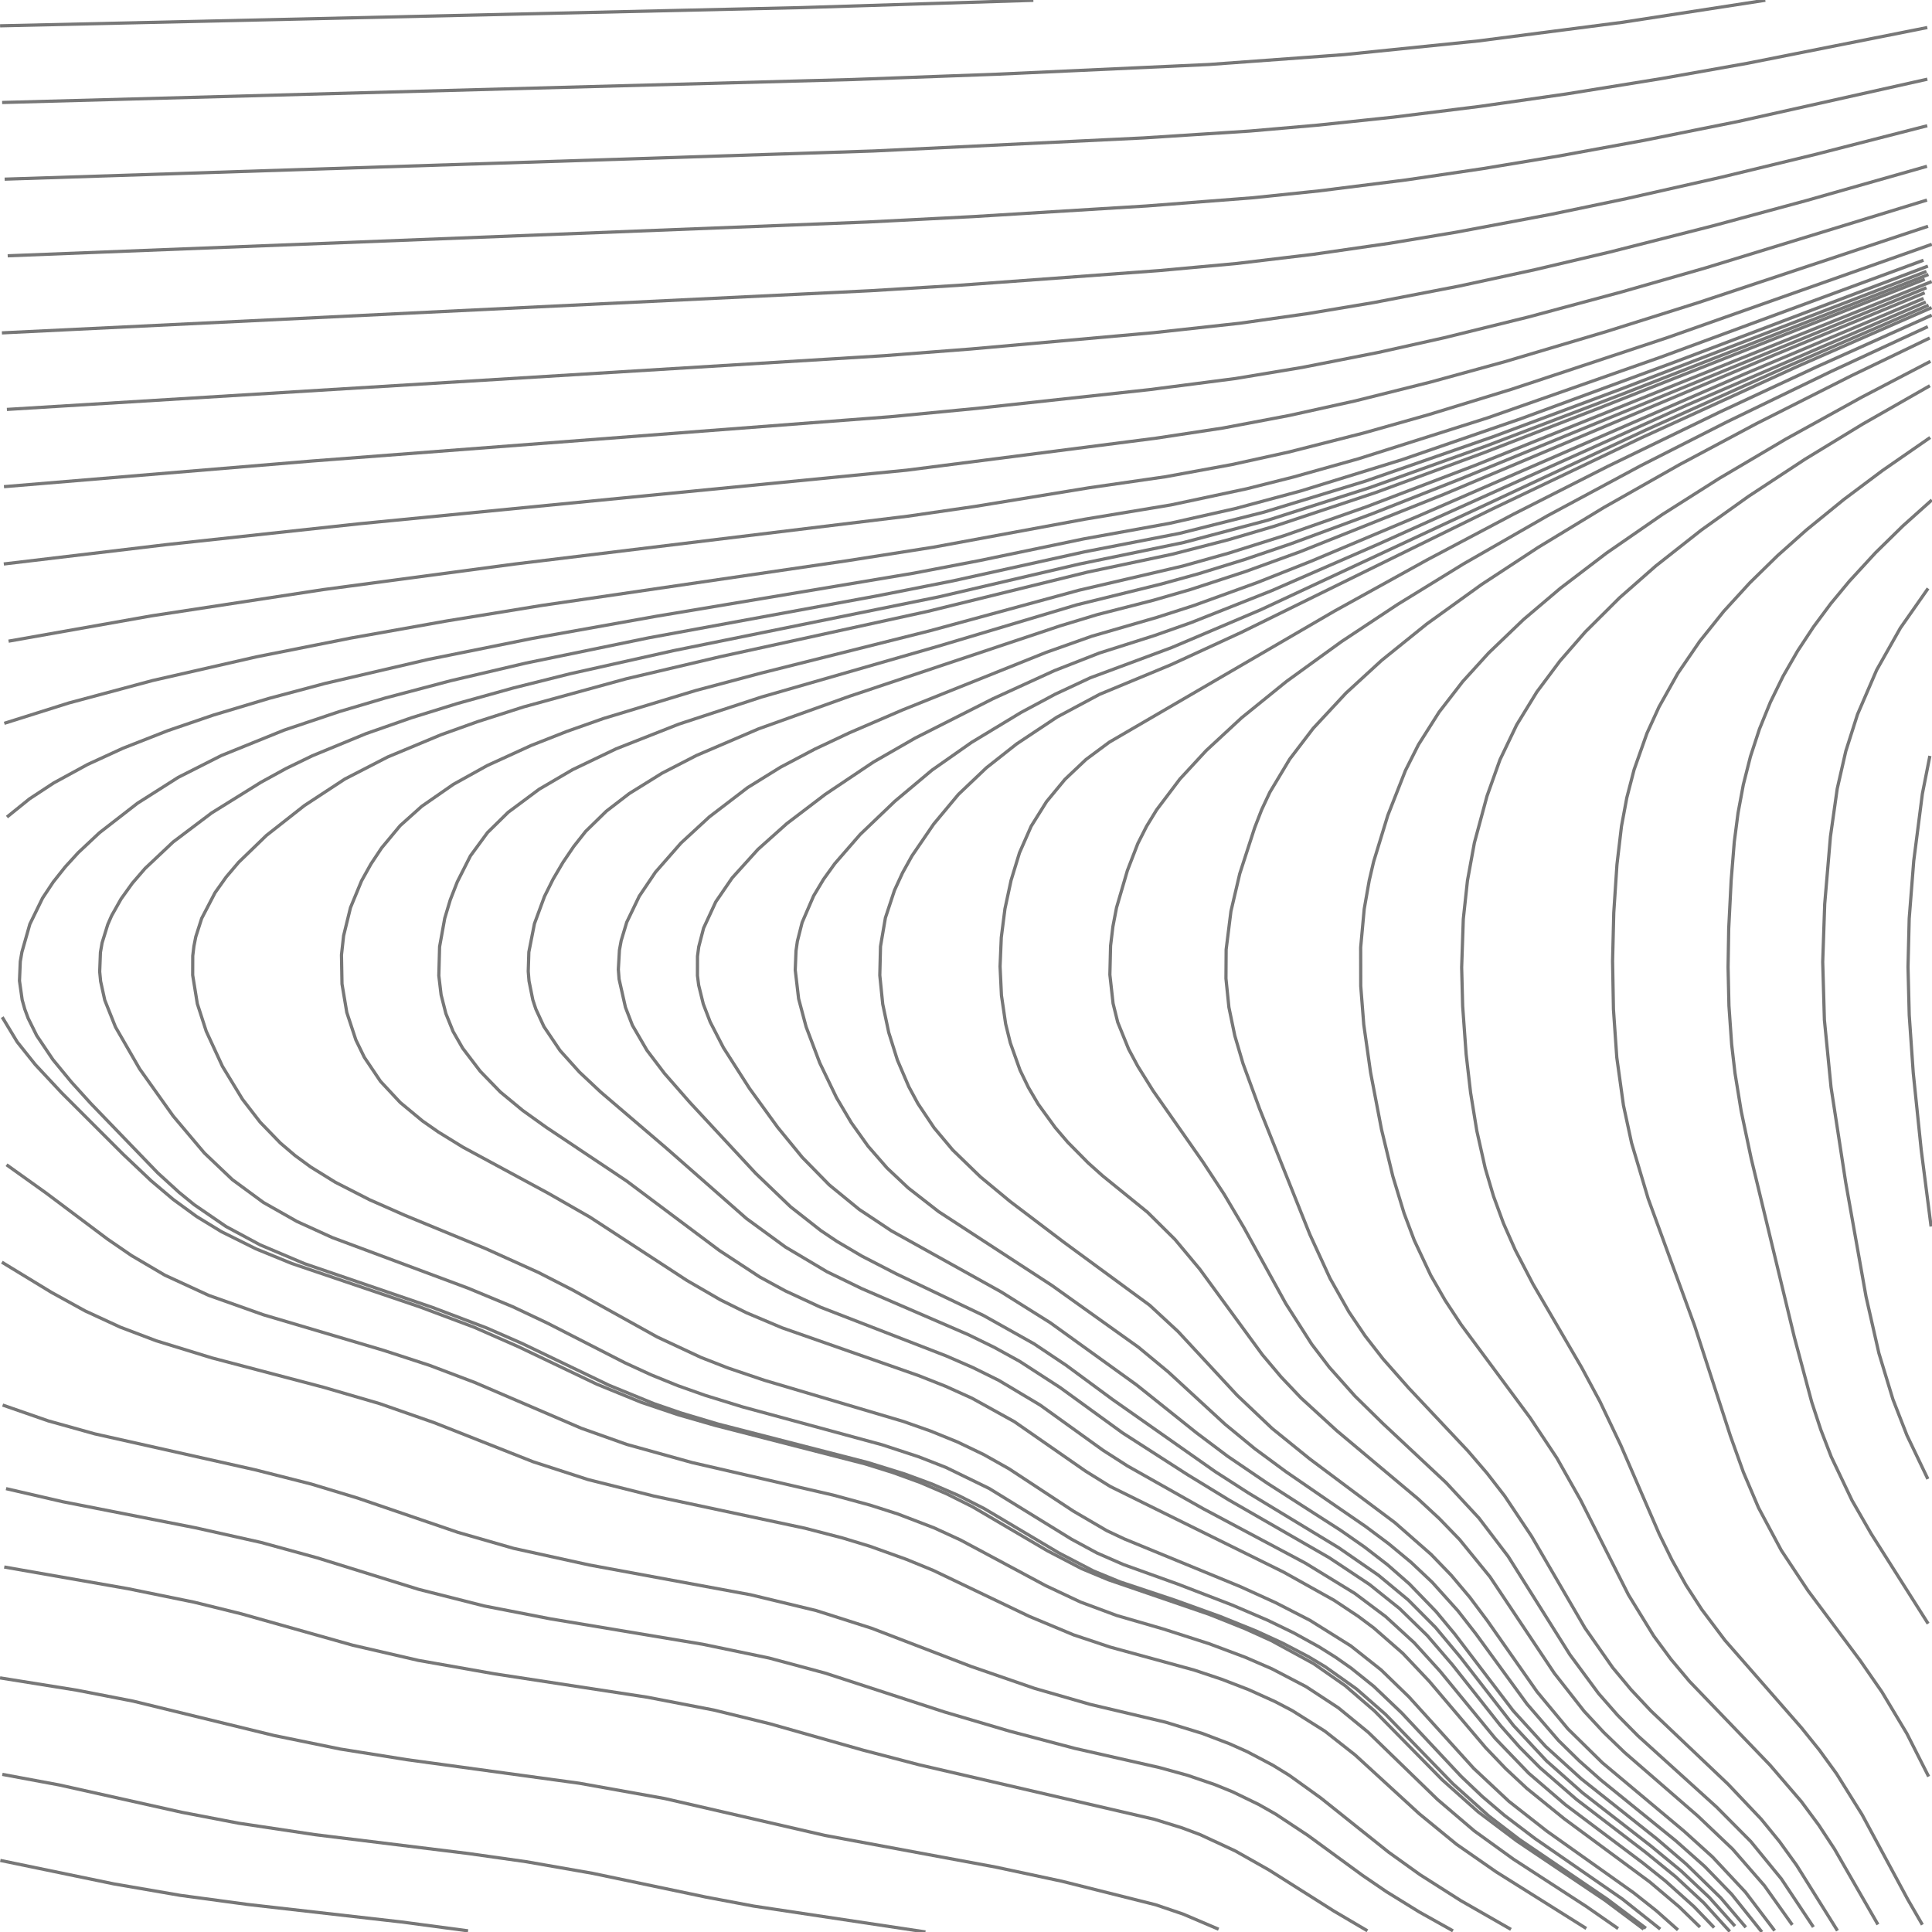
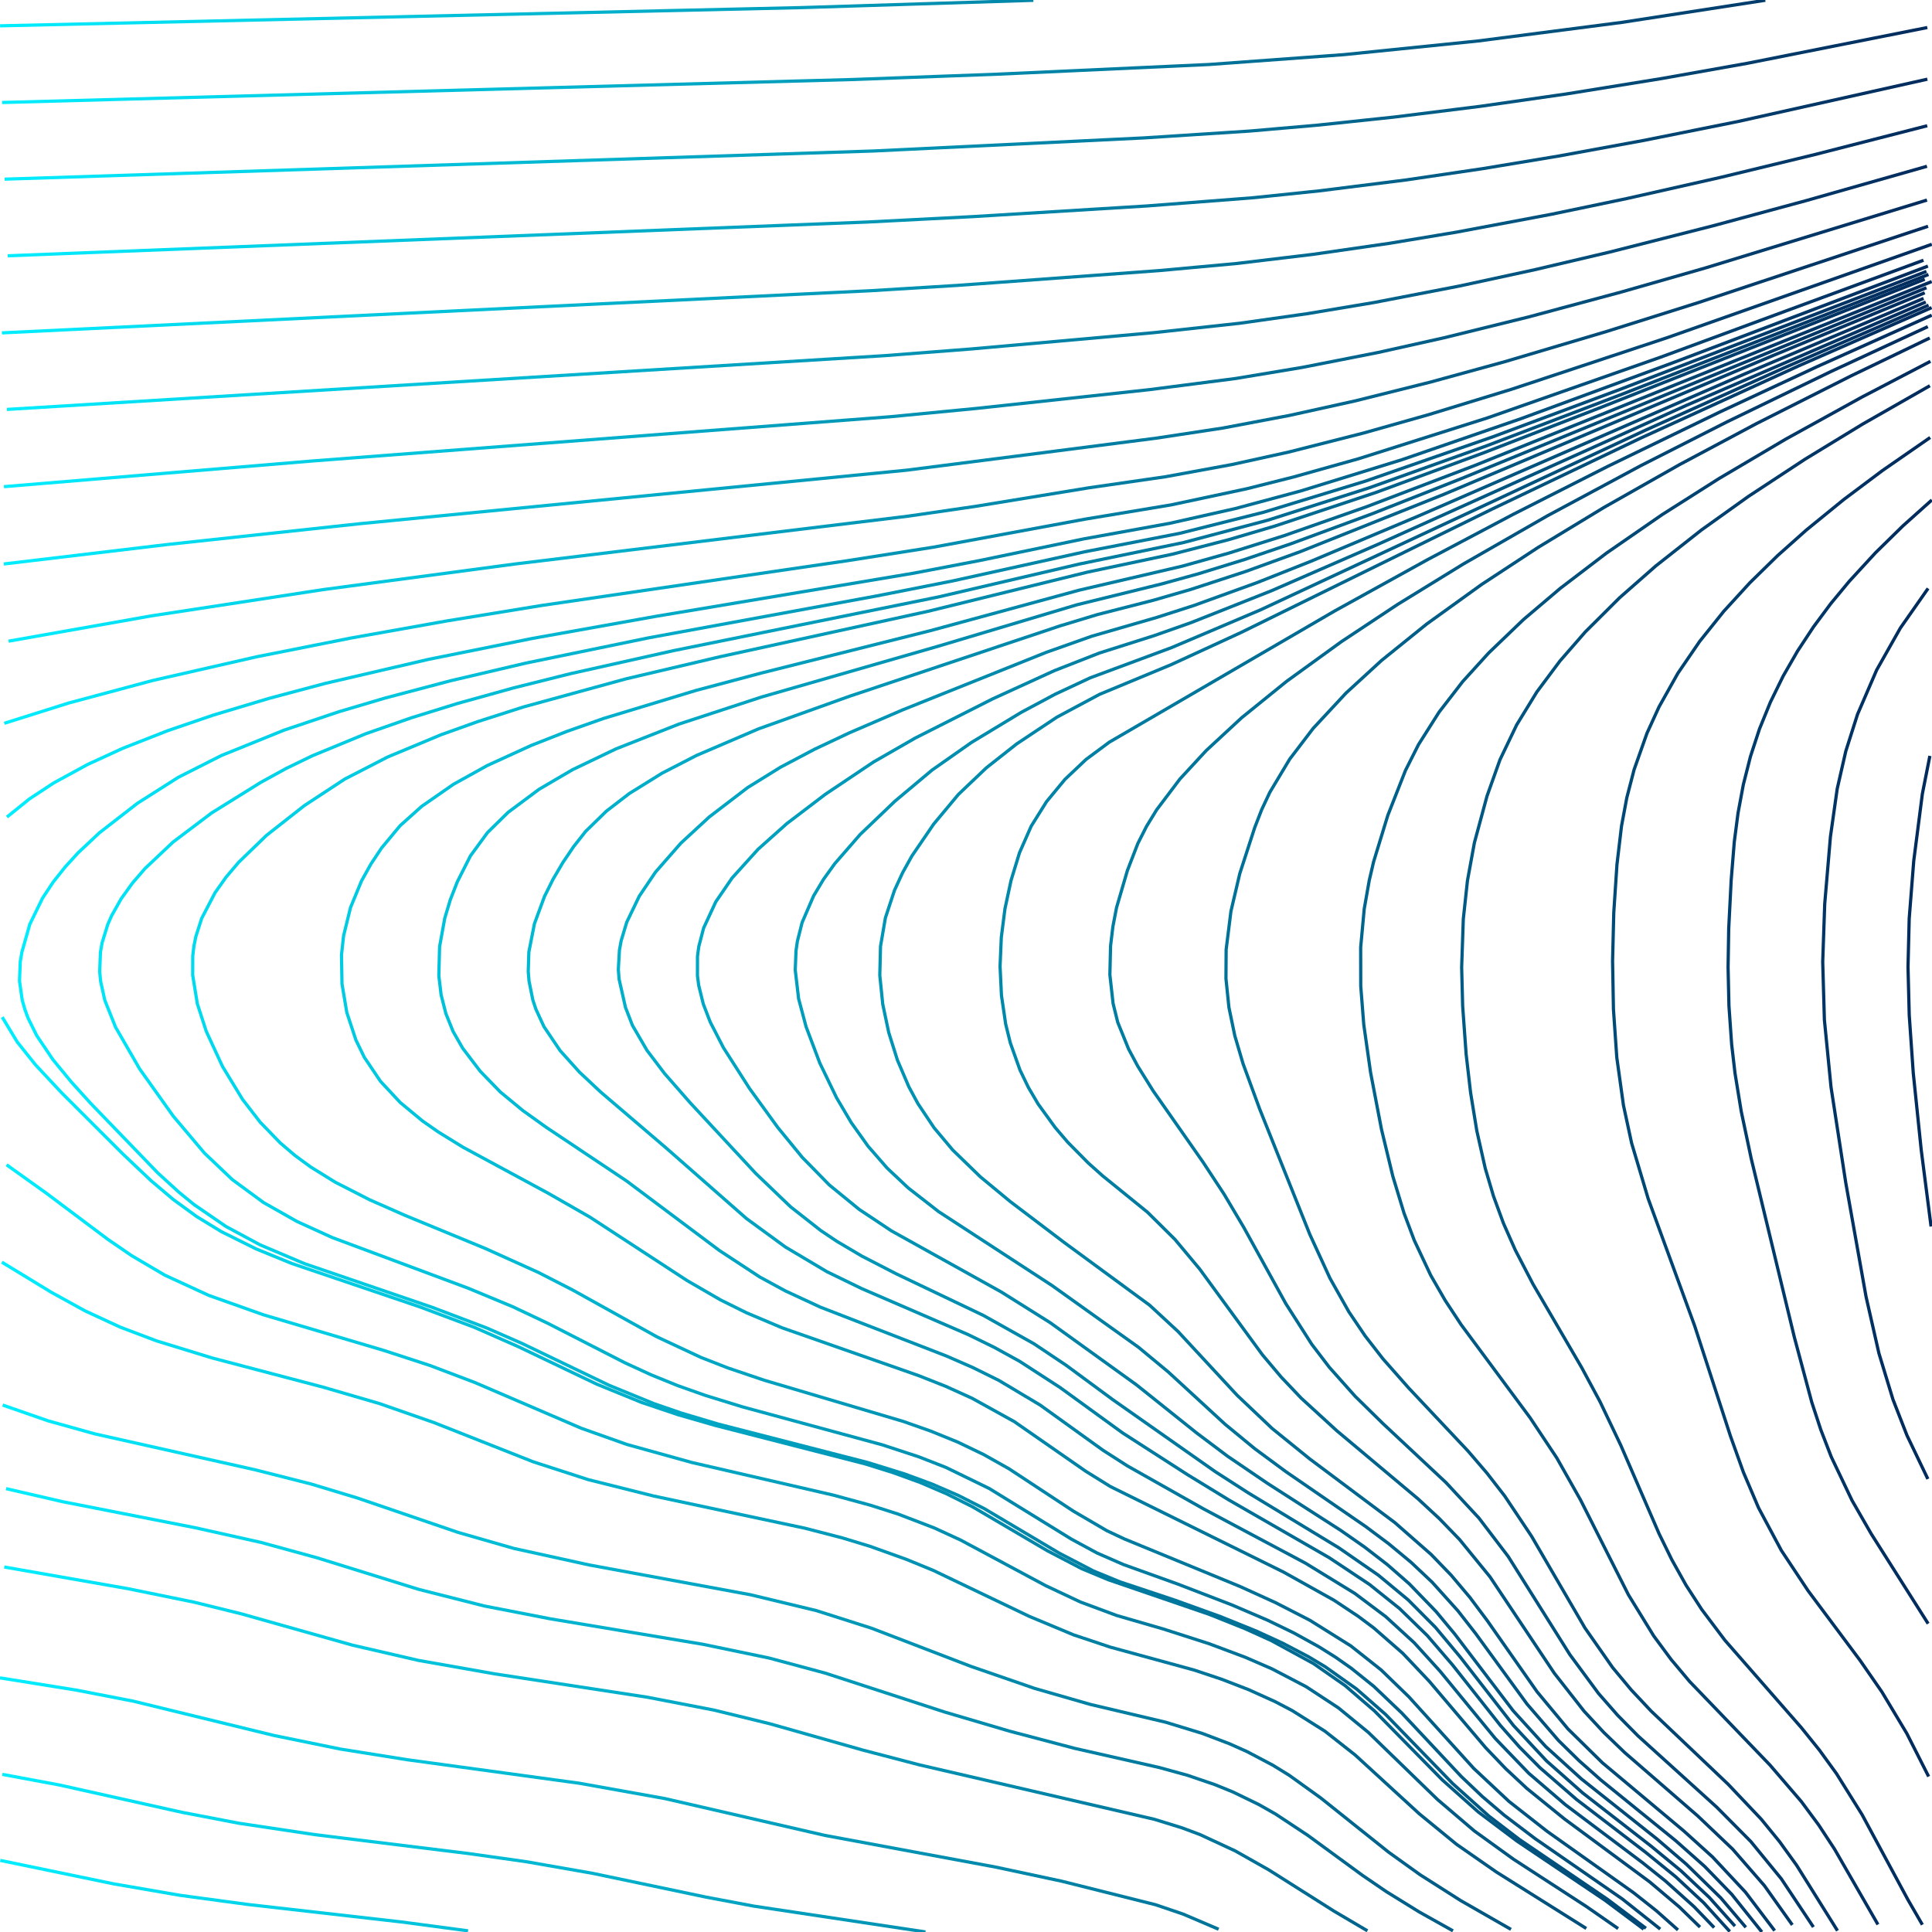
- <svg xmlns="http://www.w3.org/2000/svg" id="SvgjsSvg1001" width="600" height="600" version="1.1" class="svg-paper" viewBox="0 0 600 600">
-   <style>*{fill:none;stroke:#777}</style>
-   <g id="SvgjsG12088">
-     <polyline id="SvgjsPolyline12089" points="378.45,599.14 367.41,594.43 358.89,591.54 329.79,584.24 309.26,579.85 256.17,570 206.47,558.56 179.9,553.8 126.4,546.49 105.66,543.18 85.09,538.97 41.37,528.31 23.7,524.88 0,521.08" />
-     <polyline id="SvgjsPolyline12090" points="424.66,599.63 414.32,593.54 394.04,580.71 383.6,574.81 372.71,569.76 367.1,567.66 358.5,565 285.44,548.07 268.02,543.52 239.16,535.35 221.67,531.07 201.06,527.09 153.61,519.83 129.98,515.66 109.52,510.93 74.87,501.17 60.31,497.58 39.73,493.38 1.32,486.65" />
-     <polyline id="SvgjsPolyline12091" points="287.41,599.98 234.02,591.95 219.28,589.17 184.04,581.78 163.36,578.16 145.54,575.64 97.9,569.78 74.16,566.22 56.49,562.83 18.42,554.34 0.73,551.05" />
-     <polyline id="SvgjsPolyline12092" points="469.25,599.19 453.63,590.24 440.98,582.19 431.23,575.2 410.14,558.35 400.39,551.34 395.29,548.2 387.33,544 381.85,541.55 373.44,538.35 361.97,534.84 338.61,529.32 321.32,524.35 301.47,517.49 270.67,505.66 253.52,500.19 233.11,495.27 182.96,486.01 159.52,480.86 142.22,475.89 111,465.22 96.64,460.88 79.19,456.45 29.43,445.3 14.99,441.27 0.82,436.35" />
-     <polyline id="SvgjsPolyline12093" points="145.36,599.64 124.55,596.87 76.86,591.44 56.05,588.63 35.35,585.06 0.1,577.77" />
-     <polyline id="SvgjsPolyline12094" points="510.45,599.12 498.44,590.14 471.06,571.73 459.07,562.71 447.88,552.73 426.85,531.34 417.77,523.51 407.93,516.65 394.76,509.47 386.56,505.76 375.42,501.31 344.21,490.61 335.9,487.15 325.26,481.6 301.99,467.93 293.94,463.9 285.67,460.36 277.21,457.29 268.62,454.61 222.13,442.68 210.6,439.36 199.22,435.53 185.34,429.87 160.98,418.23 147.25,412.19 130.39,405.87 90.62,392.39 79.51,387.85 68.77,382.51 61.09,377.82 53.82,372.52 46.95,366.71 38.24,358.46 19.14,339.38 10.95,330.61 5.34,323.58 0.69,315.88" />
-     <polyline id="SvgjsPolyline12095" points="492.63,598.9 464.68,581.35 452.37,572.79 440.77,563.29 420.87,545.04 411.44,537.62 401.29,531.23 395.98,528.45 387.78,524.74 379.38,521.5 370.85,518.65 344.81,511.53 333.43,507.73 319.59,501.95 289.83,487.7 281.5,484.28 270.21,480.23 261.6,477.61 249.98,474.6 203.04,464.61 182.67,459.51 165.55,453.96 134.86,441.83 117.87,435.9 100.59,430.86 65.78,421.7 48.57,416.41 37.35,412.16 26.46,407.13 15.95,401.34 0.58,391.98" />
-     <polyline id="SvgjsPolyline12096" points="451.23,599.64 440.76,593.78 430.55,587.47 423.12,582.4 406.17,570 396.16,563.38 390.95,560.42 382.85,556.49 377.29,554.23 368.77,551.33 360.1,548.94 333.77,542.97 313.47,537.61 293.32,531.67 256.24,519.59 238.86,514.92 218.3,510.65 170.96,502.75 150.35,498.74 129.99,493.58 98.48,483.79 81.12,479.03 60.63,474.45 19.42,466.36 1.88,462.31" />
-     <polyline id="SvgjsPolyline12097" points="542.18,598.55 534.41,589.41 523.69,578.93 514.58,571.11 491.1,552.45 480,542.37 469.91,531.27 451.74,507.41 445.99,500.49 437.65,491.86 430.88,485.93 423.76,480.43 416.38,475.28 393.66,460.69 381.26,452.26 371.67,445.05 352.92,430.06 326.15,410.77 310.91,401.21 276.83,382.25 266.84,375.6 257.56,368.01 249.16,359.44 241.56,350.16 232.76,338.02 224.68,325.39 220.56,317.39 218.41,311.79 216.98,305.97 216.6,302.99 216.61,297 217,294.03 218.51,288.23 222.29,280.07 227.37,272.65 235.41,263.76 244.36,255.77 256.29,246.69 271.24,236.67 284.25,229.2 308.34,217.01 327.44,208.28 341.4,202.81 358.55,197.36 369.87,193.37 394.97,183.42 427.97,169.03 523.7,125.9 598.06,93.79" />
-     <polyline id="SvgjsPolyline12098" points="527.95,598.48 521.51,592.21 512.35,584.46 485.8,564.85 474.16,555.4 467.59,549.26 461.37,542.75 443.9,522.17 435.65,513.45 426.62,505.56 421.82,501.97 414.32,496.99 398.61,488.22 344.82,461.65 337.17,456.9 315,441.5 301.88,434.24 293.68,430.53 285.32,427.22 242.85,412.35 231.8,407.68 223.73,403.68 213.35,397.67 183.21,377.99 170.19,370.54 143.8,356.28 136.14,351.56 131.22,348.13 124.29,342.39 118.16,335.81 113.14,328.35 110.52,322.96 107.7,314.42 106.21,305.56 106.05,296.56 106.71,290.6 108.85,281.87 112.28,273.56 115.2,268.32 118.52,263.32 124.27,256.41 130.97,250.41 140.82,243.57 151.31,237.75 164.95,231.51 176.11,227.12 187.43,223.13 216.14,214.42 236.43,209.02 288.81,195.89 335.12,183.29 367.26,175.8 381.7,171.75 398.86,166.33 424.34,157.39 457.98,144.57 599.91,87.44" />
-     <polyline id="SvgjsPolyline12099" points="521.11,599.36 514.38,593.39 507.32,587.8 480.42,568.7 468.62,559.44 457.68,549.19 437.53,526.96 428.92,518.61 419.52,511.16 406.81,503.2 396.14,497.72 385.22,492.75 349.15,477.92 343.72,475.36 333.37,469.31 313.32,456.12 305.47,451.71 297.36,447.82 289.02,444.43 280.53,441.44 237.39,428.66 226.03,424.82 217.64,421.54 204.06,415.19 177.84,400.62 167.16,395.15 150.75,387.74 125.79,377.45 114.81,372.61 104.13,367.15 96.48,362.41 91.64,358.87 87.07,354.98 80.81,348.52 75.31,341.4 69.08,331.16 64.05,320.27 61.28,311.71 59.84,302.84 59.86,296.85 60.22,293.87 60.8,290.93 62.63,285.22 66.78,277.24 70.25,272.35 74.13,267.78 82.75,259.44 94.54,250.17 107.07,241.95 120.41,235.08 137.02,228.16 148.31,224.12 162.6,219.54 194.42,210.82 223.62,203.95 288.1,189.87 337.63,177.7 364.04,172.12 381.47,167.63 395.86,163.39 427.18,152.98 460.96,140.55 497.33,126.46 597.75,86.72" />
-     <polyline id="SvgjsPolyline12100" points="502.52,598.94 492.67,592.09 470.02,577.39 457.86,568.61 446.46,558.88 424.93,537.99 415.65,530.39 405.62,523.81 394.99,518.26 386.73,514.68 375.49,510.47 361.21,505.88 346.81,501.71 335.56,497.53 324.71,492.42 298.27,478.25 290.09,474.49 278.89,470.2 270.32,467.46 258.74,464.31 214.89,454.2 194.66,448.58 180.53,443.56 147.46,429.35 133.43,424.03 119.17,419.38 81.78,408.31 64.82,402.29 51.2,396.02 40.86,389.94 33.44,384.85 14.24,370.45 2.03,361.73" />
-     <polyline id="SvgjsPolyline12101" points="515.6,599.1 503.86,589.77 476.73,570.99 467.17,563.74 460.32,557.9 453.8,551.7 435.34,532 426.66,523.72 419.64,518.08 414.73,514.64 409.65,511.45 401.77,507.1 393.67,503.18 382.64,498.45 365.85,491.98 348.91,485.89 340.67,482.29 332.75,478 307.22,462.27 293.74,455.71 285.35,452.43 273.95,448.69 230.53,436.9 219.06,433.36 210.58,430.36 202.24,426.98 194.06,423.22 170.03,410.92 159.18,405.79 145.33,400.04 103.16,384.32 92.25,379.35 81.81,373.44 72.15,366.34 63.46,358.07 53.79,346.61 43.36,331.95 35.87,318.96 32.54,310.61 31.25,304.76 30.96,301.77 31.19,295.78 31.7,292.83 33.47,287.1 34.67,284.36 37.62,279.13 41.12,274.26 45.04,269.72 53.76,261.49 65.73,252.46 81.01,242.96 88.9,238.63 97,234.71 113.64,227.85 127.8,222.9 142.12,218.46 159.47,213.64 176.93,209.27 209.13,202.07 291.46,185.38 335.28,175.15 367.59,168.48 393.69,161.56 425.12,151.53 461.84,138.39 503.89,122.37 598.9,85.25" />
-     <polyline id="SvgjsPolyline12102" points="570.65,599.59 557.93,579.24 552.66,571.94 546.97,564.97 536.66,554.09 512.74,531.36 506.58,524.79 500.82,517.88 492.23,505.59 475.63,477.08 467.3,464.6 461.79,457.49 455.93,450.66 437.43,431 429.49,422 423.97,414.9 418.93,407.44 413.04,396.99 406.78,383.36 391.18,344.36 386.02,330.28 383.48,321.65 381.65,312.84 380.73,303.89 380.79,294.9 382.28,283 385.02,271.32 389.65,257.05 391.82,251.46 394.37,246.03 400.53,235.75 407.81,226.21 418.02,215.23 429.07,205.09 443.08,193.79 460.12,181.52 477.68,170 498.19,157.55 521.69,144.24 545.51,131.54 574.97,116.68 599.3,104.97" />
-     <polyline id="SvgjsPolyline12103" points="556.62,597.8 547.93,585.58 538.09,574.27 527.22,563.93 504.56,544.27 498.08,538.03 491.96,531.44 482.71,519.64 462.73,489.7 453.25,478.08 446.99,471.61 440.39,465.49 415.11,444.29 404.05,434.16 397.86,427.63 392.06,420.75 372.58,394.12 364.89,384.91 356.37,376.47 342.39,365.13 337.92,361.13 331.6,354.73 327.7,350.17 322.42,342.89 319.38,337.72 316.77,332.32 313.75,323.84 312.32,318.02 311.01,309.12 310.58,300.13 310.96,291.14 312.1,282.22 313.99,273.42 316.62,264.82 320.24,256.59 325.01,248.96 330.74,242.03 337.28,235.85 344.5,230.49 414.5,189.74 443.38,173.78 469.9,159.75 499.33,144.82 534.42,127.8 564.33,113.86 599.91,97.89" />
-     <polyline id="SvgjsPolyline12104" points="551.13,599.58 542.07,587.63 531.83,576.68 522.93,568.63 497.63,547.44 486.94,536.93 477.36,525.4 461.87,503.28 456.48,496.08 450.68,489.2 444.43,482.73 433.16,472.84 406.74,453.07 395.08,443.63 384.2,433.31 365.85,413.51 357.05,405.36 330.45,385.83 313.72,373.14 304.48,365.49 295.87,357.14 290.09,350.25 285.09,342.77 282.24,337.49 278.7,329.22 276,320.64 274.14,311.84 273.23,302.89 273.45,293.9 274.97,285.04 277.79,276.5 280.3,271.05 283.21,265.81 289.98,255.9 297.66,246.69 306.35,238.43 315.77,231 328.26,222.7 341.49,215.63 363.65,206.44 385.45,196.41 463.53,158.03 509.55,136.05 558.66,113.6 599.88,95.54" />
-     <polyline id="SvgjsPolyline12105" points="537.2,599.85 529.14,590.96 520.35,582.8 511.04,575.23 489.59,558.83 478.27,549 471.93,542.61 465.97,535.87 451.08,517.04 443.26,507.95 434.67,499.57 425.31,492.07 412.82,483.77 381.62,465.82 368.82,457.99 348.64,445.01 329.22,430.91 316.64,422.76 308.75,418.42 300.66,414.47 267.62,400.19 256.83,394.95 243.94,387.29 231.83,378.44 207.04,356.66 186.52,339.12 179.96,332.96 173.94,326.27 168.92,318.82 166.41,313.37 165.47,310.52 164.29,304.65 164.05,301.66 164.24,295.67 165.98,286.85 169.09,278.41 171.76,273.04 174.8,267.87 178.16,262.9 181.88,258.19 188.31,251.91 195.44,246.43 205.64,240.1 216.3,234.61 235.6,226.34 263.84,216.22 329.28,194.35 340.77,190.87 358.2,186.41 369.73,183.08 386.84,177.48 403.76,171.34 448.34,153.55 550.61,110.42 597.74,90.93" />
-     <polyline id="SvgjsPolyline12106" points="547.17,600 537.8,588.29 529.45,579.68 520.48,571.71 497.18,552.81 490.44,546.84 484.02,540.54 474.22,529.19 458.32,507.37 452.79,500.28 444.76,491.36 438.22,485.19 431.29,479.44 424.08,474.05 399.36,457.05 389.71,449.93 380.45,442.3 362.79,426.05 353.55,418.39 326.7,399.22 291.51,376.29 282.05,368.92 275.5,362.75 269.59,355.97 264.37,348.65 259.79,340.9 254.58,330.09 250.34,318.87 248.02,310.18 246.97,301.25 247.21,295.26 247.64,292.29 249.11,286.48 252.67,278.23 255.75,273.08 259.25,268.21 267.12,259.16 277.96,248.79 289.45,239.16 301.73,230.55 317.13,221.24 327.71,215.58 338.58,210.5 363.89,201.1 391.5,189.38 511.11,133.55 554.89,113.88 598.93,94.78" />
-     <polyline id="SvgjsPolyline12107" points="538.81,598.17 530.81,589.24 522.07,581.02 512.81,573.38 491.5,556.8 480.28,546.86 470.05,535.9 453.48,514.59 445.78,505.38 437.33,496.87 428.1,489.21 415.77,480.68 387.55,463.56 377.46,457.07 345.55,434.65 331.06,423.97 321.09,417.31 305.39,408.51 278.32,395.59 267.65,390.09 259.9,385.51 254.92,382.17 245.49,374.76 234.67,364.38 214.26,342.39 206.36,333.36 200.92,326.19 196.4,318.42 194.24,312.83 192.26,304.06 192.03,301.07 192.37,295.09 192.91,292.14 194.64,286.4 198.54,278.3 203.57,270.84 211.47,261.82 220.29,253.69 232.2,244.58 242.4,238.26 253.01,232.66 263.86,227.55 280.4,220.43 324.95,202.58 339.09,197.57 359.26,191.74 370.68,188.07 390.43,180.92 407.17,174.29 440.34,160.32 542.11,116.01 597.39,92.67" />
-     <polyline id="SvgjsPolyline12108" points="532.35,598.63 526.11,592.14 517.18,584.13 510.15,578.51 486.17,560.49 474.79,550.72 464.39,539.92 447.26,519.05 439.2,510.17 430.35,502.06 420.76,494.86 405.42,485.46 373.65,468.53 350.14,455.26 342.56,450.4 323.08,436.39 310.21,428.7 302.14,424.71 293.89,421.11 254.74,405.93 243.85,400.88 235.95,396.58 223.41,388.35 194.6,366.77 169.66,350.11 162.34,344.87 155.4,339.14 149.14,332.69 143.69,325.53 140.71,320.33 138.47,314.77 136.99,308.96 136.28,303 136.52,294.02 138.12,285.17 139.85,279.42 142.03,273.84 146.09,265.81 151.4,258.56 157.82,252.26 167.44,245.1 177.79,239.04 191.32,232.56 210.85,224.87 236.51,216.46 291.29,200.71 334.4,187.83 360.62,181.38 372.19,178.19 386.52,173.76 400.72,168.94 426.05,159.59 453.96,148.58 598.28,89.36" />
-     <polyline id="SvgjsPolyline12109" points="511.15,598.84 499.17,589.82 471.87,571.27 462.35,563.97 451.19,553.95 430.3,532.43 421.28,524.52 411.5,517.58 406.35,514.5 398.38,510.32 390.2,506.56 379.08,502.07 364.97,496.98 347.89,491.29 339.57,487.87 328.93,482.33 305.72,468.54 297.7,464.46 289.44,460.88 281,457.77 269.54,454.21 223.05,442.26 211.56,438.83 203.05,435.9 189.17,430.22 162.13,417.22 151.14,412.41 134.31,406.03 94.57,392.44 80.76,386.59 70.2,380.91 60.31,374.13 55.66,370.34 49.01,364.27 28.18,342.68 22.14,336.01 16.42,329.06 11.4,321.6 8.74,316.23 7.7,313.42 6.89,310.53 6.05,304.6 6.3,298.61 6.81,295.65 9.27,287 13.21,278.92 16.52,273.93 20.25,269.23 24.3,264.8 30.86,258.64 42.7,249.45 55.36,241.41 68.74,234.64 88.2,226.76 105.26,221.03 119.65,216.77 139.95,211.41 163.31,205.93 201.51,198.07 272.33,185.06 295.87,180.41 336.88,171.36 366.33,165.64 392.51,159.06 424.07,149.41 463.74,135.61 503.09,120.94 598.28,84.29" />
-     <polyline id="SvgjsPolyline12110" points="597.01,597.74 592.51,589.95 578.28,563.54 570.34,550.82 565.05,543.53 559.41,536.52 535.71,509.43 528.5,499.85 523.61,492.29 519.22,484.43 515.26,476.35 503.34,448.82 496.89,435.28 491.21,424.72 476.09,398.8 470.56,388.16 466.92,379.93 463.82,371.48 461.26,362.85 458.63,351.15 456.7,339.3 455.32,327.38 454.24,312.42 453.93,300.43 454.44,285.44 455.73,273.51 457.89,261.71 461.8,247.24 465.83,235.94 471.01,225.12 477.28,214.89 484.45,205.28 492.34,196.23 502.96,185.65 514.23,175.75 528.37,164.61 543.01,154.15 560.56,142.62 578.49,131.69 599.34,119.79" />
-     <polyline id="SvgjsPolyline12111" points="583.21,597.67 569.74,574.27 564.8,566.75 559.44,559.51 549.67,548.14 524.72,522.2 518.93,515.3 513.59,508.07 505.73,495.29 490.86,465.84 483.48,452.78 475.18,440.29 453.75,411.36 448.81,403.85 444.32,396.05 439.21,385.19 436.04,376.77 432.55,365.29 429.03,350.71 425.64,333.04 423.53,318.19 422.59,306.23 422.57,294.23 423.67,282.29 425.23,273.43 426.6,267.58 430.99,253.24 436.47,239.29 440.52,231.25 446.94,221.12 454.28,211.63 462.35,202.75 473.17,192.37 484.61,182.67 498.92,171.76 516.2,159.82 533.93,148.57 554.59,136.37 578.23,123.32 599.51,112.22" />
-     <polyline id="SvgjsPolyline12112" points="563.17,598.46 553.2,583.48 543.71,571.88 533.14,561.23 508.68,539.08 502.36,532.68 496.43,525.91 487.53,513.85 468.38,483.37 459.29,471.44 449.09,460.45 429.38,442 420.82,433.59 412.84,424.63 407.38,417.48 399.31,404.84 386.28,381.2 380.16,370.88 373.57,360.85 358.09,338.73 353.33,331.09 350.5,325.8 347.12,317.47 345.68,311.65 344.68,302.71 344.9,293.72 345.62,287.76 346.75,281.87 350.12,270.36 353.36,261.97 356.07,256.62 359.2,251.5 366.43,241.93 374.57,233.12 385.57,222.93 399.56,211.6 416.56,199.29 434.07,187.69 454.51,175.12 480.54,160.2 509.61,144.59 536.36,131 568.76,115.31 598.7,101.44" />
-     <polyline id="SvgjsPolyline12113" points="2.16,253.74 9.16,248.09 16.68,243.15 27.21,237.41 38.12,232.4 52.08,226.92 66.27,222.07 83.51,216.9 100.9,212.26 133.04,204.78 165.39,198.26 203.78,191.39 283.67,178.02 304.29,174.07 336.6,167.35 363.17,162.54 383.65,157.93 403.93,152.48 435.46,142.74 472.33,130.03 520.19,112.41 598.73,82.64" />
-     <polyline id="SvgjsPolyline12114" points="598.96,551.72 592.18,538.35 584.47,525.48 577.64,515.62 561.49,493.98 553.2,481.48 546.13,468.26 541.43,457.22 537.39,445.93 526.27,411.69 511.85,372.24 506.71,355 504.18,343.27 502.11,328.42 501.07,313.45 500.8,298.46 501.17,283.46 502.16,268.5 503.57,256.58 505.22,247.74 507.48,239.03 511.48,227.72 515.22,219.53 521.09,209.07 527.86,199.17 535.36,189.81 543.46,180.96 552.04,172.56 561,164.58 572.63,155.11 584.63,146.12 599.43,135.87" />
-     <polyline id="SvgjsPolyline12115" points="1.33,224.63 21.36,218.32 47.44,211.33 79.61,203.99 109.03,198.14 138.57,192.87 168.17,188.04 263.16,174.13 289.83,169.94 337.03,161.22 363.67,156.8 387.14,151.8 401.68,148.14 421.9,142.47 461.94,129.78 515.73,110.92 597.35,80.82" />
-     <polyline id="SvgjsPolyline12116" points="598.8,504.24 581.14,476.37 575.16,465.97 568.71,452.43 565.47,444.03 562.66,435.48 557.23,415.2 543.85,359.79 540.75,345.12 538.82,333.28 537.78,324.34 536.94,312.37 536.67,300.37 536.87,288.37 537.63,273.39 538.6,261.43 539.76,252.51 541.41,243.66 543.62,234.94 546.42,226.39 549.81,218.06 553.77,209.97 558.26,202.17 563.21,194.66 568.58,187.44 574.32,180.51 582.44,171.68 591.01,163.28 599.95,155.28" />
-     <polyline id="SvgjsPolyline12117" points="2.66,199.12 46.97,191.27 100.35,183.11 159.82,175.17 281.92,160.31 302.7,157.29 338.22,151.48 361.98,148.05 382.63,144.26 400.21,140.39 423.47,134.48 443.68,128.77 469.49,120.87 517.9,104.82 599.94,75.87" />
-     <polyline id="SvgjsPolyline12118" points="598.71,459.31 592.23,445.78 587.87,434.6 583.51,420.26 579.52,402.71 573.21,367.27 568.64,337.62 566.58,316.72 566.06,298.73 566.68,280.75 568.46,259.82 570.56,244.98 573.23,233.28 576.87,221.85 582.81,208.08 590.18,195.03 598.78,182.74" />
-     <polyline id="SvgjsPolyline12119" points="1.18,175.15 51.82,169.12 111.47,162.67 281.66,146.01 359.02,136.08 379.78,132.93 400.42,129.02 420.92,124.49 444.2,118.67 467.35,112.32 498.98,102.93 527.6,93.92 598.77,70.27" />
-     <polyline id="SvgjsPolyline12120" points="599.71,380.9 596.65,357.1 594.18,333.23 592.93,315.27 592.55,300.28 592.92,285.28 594.33,267.34 597.01,246.52 599.34,234.75" />
-     <polyline id="SvgjsPolyline12121" points="1.23,151.14 96.89,143.17 276.37,129.43 303.24,126.84 356.93,121.01 383.7,117.55 404.42,114.1 427.96,109.47 448.46,104.9 474.67,98.44 503.64,90.65 529.6,83.22 598.44,62.13" />
-     <polyline id="SvgjsPolyline12122" points="2.14,127.15 274.63,110.46 301.55,108.38 358.32,103.31 385.16,100.37 405.95,97.42 426.66,93.96 453.17,88.84 476.63,83.76 499.99,78.26 531.97,70.13 560.93,62.3 598.44,51.64" />
-     <polyline id="SvgjsPolyline12123" points="0.59,103.38 270.27,90.29 297.22,88.64 360.05,84.03 383.95,81.84 407.78,78.99 431.53,75.56 452.25,72.11 481.73,66.56 505.22,61.66 534.49,55.05 563.64,47.99 598.52,39.05" />
-     <polyline id="SvgjsPolyline12124" points="2.39,79.44 269.19,68.96 302.14,67.27 356.04,63.97 388.94,61.43 409.83,59.26 436.62,55.89 460.36,52.39 484.04,48.46 510.59,43.59 540,37.68 598.56,24.59" />
-     <polyline id="SvgjsPolyline12125" points="1.44,55.64 271.3,46.89 355.2,42.83 388.13,40.7 409.05,38.88 432.92,36.36 459.71,33.02 486.43,29.18 516.05,24.39 542.63,19.66 598.54,8.55" />
-     <polyline id="SvgjsPolyline12126" points="0.66,31.83 264.57,24.7 309.54,23.05 375.47,20.03 417.35,16.97 459.14,12.71 503.76,6.94 548.24,0.08" />
-     <polyline id="SvgjsPolyline12127" points="0.02,8.02 248.96,2.36 320.92,0.1" />
+ <svg xmlns="http://www.w3.org/2000/svg" xmlns:xlink="http://www.w3.org/1999/xlink" id="SvgjsSvg1001" width="600" height="600" version="1.1" class="svg-paper" viewBox="0 0 600 600">
+   <defs id="defs1">
+     <linearGradient id="linearGradient2">
+       <stop style="stop-color:#00eeff;stop-opacity:1;" offset="0" id="stop2" />
+       <stop style="stop-color:#002a5c;stop-opacity:1;" offset="1" id="stop3" />
+     </linearGradient>
+     <linearGradient xlink:href="#linearGradient2" id="linearGradient3" x1="-0.079" y1="300.03" x2="600.283" y2="300.03" gradientUnits="userSpaceOnUse" />
+   </defs>
+   <style id="style1">*{fill:none;stroke:#777}</style>
+   <g id="SvgjsG12088" style="fill:none;stroke:url(#linearGradient3)">
+     <polyline id="SvgjsPolyline12089" points="378.45,599.14 367.41,594.43 358.89,591.54 329.79,584.24 309.26,579.85 256.17,570 206.47,558.56 179.9,553.8 126.4,546.49 105.66,543.18 85.09,538.97 41.37,528.31 23.7,524.88 0,521.08" style="fill:none;stroke:url(#linearGradient3)" />
+     <polyline id="SvgjsPolyline12090" points="424.66,599.63 414.32,593.54 394.04,580.71 383.6,574.81 372.71,569.76 367.1,567.66 358.5,565 285.44,548.07 268.02,543.52 239.16,535.35 221.67,531.07 201.06,527.09 153.61,519.83 129.98,515.66 109.52,510.93 74.87,501.17 60.31,497.58 39.73,493.38 1.32,486.65" style="fill:none;stroke:url(#linearGradient3)" />
+     <polyline id="SvgjsPolyline12091" points="287.41,599.98 234.02,591.95 219.28,589.17 184.04,581.78 163.36,578.16 145.54,575.64 97.9,569.78 74.16,566.22 56.49,562.83 18.42,554.34 0.73,551.05" style="fill:none;stroke:url(#linearGradient3)" />
+     <polyline id="SvgjsPolyline12092" points="469.25,599.19 453.63,590.24 440.98,582.19 431.23,575.2 410.14,558.35 400.39,551.34 395.29,548.2 387.33,544 381.85,541.55 373.44,538.35 361.97,534.84 338.61,529.32 321.32,524.35 301.47,517.49 270.67,505.66 253.52,500.19 233.11,495.27 182.96,486.01 159.52,480.86 142.22,475.89 111,465.22 96.64,460.88 79.19,456.45 29.43,445.3 14.99,441.27 0.82,436.35" style="fill:none;stroke:url(#linearGradient3)" />
+     <polyline id="SvgjsPolyline12093" points="145.36,599.64 124.55,596.87 76.86,591.44 56.05,588.63 35.35,585.06 0.1,577.77" style="fill:none;stroke:url(#linearGradient3)" />
+     <polyline id="SvgjsPolyline12094" points="510.45,599.12 498.44,590.14 471.06,571.73 459.07,562.71 447.88,552.73 426.85,531.34 417.77,523.51 407.93,516.65 394.76,509.47 386.56,505.76 375.42,501.31 344.21,490.61 335.9,487.15 325.26,481.6 301.99,467.93 293.94,463.9 285.67,460.36 277.21,457.29 268.62,454.61 222.13,442.68 210.6,439.36 199.22,435.53 185.34,429.87 160.98,418.23 147.25,412.19 130.39,405.87 90.62,392.39 79.51,387.85 68.77,382.51 61.09,377.82 53.82,372.52 46.95,366.71 38.24,358.46 19.14,339.38 10.95,330.61 5.34,323.58 0.69,315.88" style="fill:none;stroke:url(#linearGradient3)" />
+     <polyline id="SvgjsPolyline12095" points="492.63,598.9 464.68,581.35 452.37,572.79 440.77,563.29 420.87,545.04 411.44,537.62 401.29,531.23 395.98,528.45 387.78,524.74 379.38,521.5 370.85,518.65 344.81,511.53 333.43,507.73 319.59,501.95 289.83,487.7 281.5,484.28 270.21,480.23 261.6,477.61 249.98,474.6 203.04,464.61 182.67,459.51 165.55,453.96 134.86,441.83 117.87,435.9 100.59,430.86 65.78,421.7 48.57,416.41 37.35,412.16 26.46,407.13 15.95,401.34 0.58,391.98" style="fill:none;stroke:url(#linearGradient3)" />
+     <polyline id="SvgjsPolyline12096" points="451.23,599.64 440.76,593.78 430.55,587.47 423.12,582.4 406.17,570 396.16,563.38 390.95,560.42 382.85,556.49 377.29,554.23 368.77,551.33 360.1,548.94 333.77,542.97 313.47,537.61 293.32,531.67 256.24,519.59 238.86,514.92 218.3,510.65 170.96,502.75 150.35,498.74 129.99,493.58 98.48,483.79 81.12,479.03 60.63,474.45 19.42,466.36 1.88,462.31" style="fill:none;stroke:url(#linearGradient3)" />
+     <polyline id="SvgjsPolyline12097" points="542.18,598.55 534.41,589.41 523.69,578.93 514.58,571.11 491.1,552.45 480,542.37 469.91,531.27 451.74,507.41 445.99,500.49 437.65,491.86 430.88,485.93 423.76,480.43 416.38,475.28 393.66,460.69 381.26,452.26 371.67,445.05 352.92,430.06 326.15,410.77 310.91,401.21 276.83,382.25 266.84,375.6 257.56,368.01 249.16,359.44 241.56,350.16 232.76,338.02 224.68,325.39 220.56,317.39 218.41,311.79 216.98,305.97 216.6,302.99 216.61,297 217,294.03 218.51,288.23 222.29,280.07 227.37,272.65 235.41,263.76 244.36,255.77 256.29,246.69 271.24,236.67 284.25,229.2 308.34,217.01 327.44,208.28 341.4,202.81 358.55,197.36 369.87,193.37 394.97,183.42 427.97,169.03 523.7,125.9 598.06,93.79" style="fill:none;stroke:url(#linearGradient3)" />
+     <polyline id="SvgjsPolyline12098" points="527.95,598.48 521.51,592.21 512.35,584.46 485.8,564.85 474.16,555.4 467.59,549.26 461.37,542.75 443.9,522.17 435.65,513.45 426.62,505.56 421.82,501.97 414.32,496.99 398.61,488.22 344.82,461.65 337.17,456.9 315,441.5 301.88,434.24 293.68,430.53 285.32,427.22 242.85,412.35 231.8,407.68 223.73,403.68 213.35,397.67 183.21,377.99 170.19,370.54 143.8,356.28 136.14,351.56 131.22,348.13 124.29,342.39 118.16,335.81 113.14,328.35 110.52,322.96 107.7,314.42 106.21,305.56 106.05,296.56 106.71,290.6 108.85,281.87 112.28,273.56 115.2,268.32 118.52,263.32 124.27,256.41 130.97,250.41 140.82,243.57 151.31,237.75 164.95,231.51 176.11,227.12 187.43,223.13 216.14,214.42 236.43,209.02 288.81,195.89 335.12,183.29 367.26,175.8 381.7,171.75 398.86,166.33 424.34,157.39 457.98,144.57 599.91,87.44" style="fill:none;stroke:url(#linearGradient3)" />
+     <polyline id="SvgjsPolyline12099" points="521.11,599.36 514.38,593.39 507.32,587.8 480.42,568.7 468.62,559.44 457.68,549.19 437.53,526.96 428.92,518.61 419.52,511.16 406.81,503.2 396.14,497.72 385.22,492.75 349.15,477.92 343.72,475.36 333.37,469.31 313.32,456.12 305.47,451.71 297.36,447.82 289.02,444.43 280.53,441.44 237.39,428.66 226.03,424.82 217.64,421.54 204.06,415.19 177.84,400.62 167.16,395.15 150.75,387.74 125.79,377.45 114.81,372.61 104.13,367.15 96.48,362.41 91.64,358.87 87.07,354.98 80.81,348.52 75.31,341.4 69.08,331.16 64.05,320.27 61.28,311.71 59.84,302.84 59.86,296.85 60.22,293.87 60.8,290.93 62.63,285.22 66.78,277.24 70.25,272.35 74.13,267.78 82.75,259.44 94.54,250.17 107.07,241.95 120.41,235.08 137.02,228.16 148.31,224.12 162.6,219.54 194.42,210.82 223.62,203.95 288.1,189.87 337.63,177.7 364.04,172.12 381.47,167.63 395.86,163.39 427.18,152.98 460.96,140.55 497.33,126.46 597.75,86.72" style="fill:none;stroke:url(#linearGradient3)" />
+     <polyline id="SvgjsPolyline12100" points="502.52,598.94 492.67,592.09 470.02,577.39 457.86,568.61 446.46,558.88 424.93,537.99 415.65,530.39 405.62,523.81 394.99,518.26 386.73,514.68 375.49,510.47 361.21,505.88 346.81,501.71 335.56,497.53 324.71,492.42 298.27,478.25 290.09,474.49 278.89,470.2 270.32,467.46 258.74,464.31 214.89,454.2 194.66,448.58 180.53,443.56 147.46,429.35 133.43,424.03 119.17,419.38 81.78,408.31 64.82,402.29 51.2,396.02 40.86,389.94 33.44,384.85 14.24,370.45 2.03,361.73" style="fill:none;stroke:url(#linearGradient3)" />
+     <polyline id="SvgjsPolyline12101" points="515.6,599.1 503.86,589.77 476.73,570.99 467.17,563.74 460.32,557.9 453.8,551.7 435.34,532 426.66,523.72 419.64,518.08 414.73,514.64 409.65,511.45 401.77,507.1 393.67,503.18 382.64,498.45 365.85,491.98 348.91,485.89 340.67,482.29 332.75,478 307.22,462.27 293.74,455.71 285.35,452.43 273.95,448.69 230.53,436.9 219.06,433.36 210.58,430.36 202.24,426.98 194.06,423.22 170.03,410.92 159.18,405.79 145.33,400.04 103.16,384.32 92.25,379.35 81.81,373.44 72.15,366.34 63.46,358.07 53.79,346.61 43.36,331.95 35.87,318.96 32.54,310.61 31.25,304.76 30.96,301.77 31.19,295.78 31.7,292.83 33.47,287.1 34.67,284.36 37.62,279.13 41.12,274.26 45.04,269.72 53.76,261.49 65.73,252.46 81.01,242.96 88.9,238.63 97,234.71 113.64,227.85 127.8,222.9 142.12,218.46 159.47,213.64 176.93,209.27 209.13,202.07 291.46,185.38 335.28,175.15 367.59,168.48 393.69,161.56 425.12,151.53 461.84,138.39 503.89,122.37 598.9,85.25" style="fill:none;stroke:url(#linearGradient3)" />
+     <polyline id="SvgjsPolyline12102" points="570.65,599.59 557.93,579.24 552.66,571.94 546.97,564.97 536.66,554.09 512.74,531.36 506.58,524.79 500.82,517.88 492.23,505.59 475.63,477.08 467.3,464.6 461.79,457.49 455.93,450.66 437.43,431 429.49,422 423.97,414.9 418.93,407.44 413.04,396.99 406.78,383.36 391.18,344.36 386.02,330.28 383.48,321.65 381.65,312.84 380.73,303.89 380.79,294.9 382.28,283 385.02,271.32 389.65,257.05 391.82,251.46 394.37,246.03 400.53,235.75 407.81,226.21 418.02,215.23 429.07,205.09 443.08,193.79 460.12,181.52 477.68,170 498.19,157.55 521.69,144.24 545.51,131.54 574.97,116.68 599.3,104.97" style="fill:none;stroke:url(#linearGradient3)" />
+     <polyline id="SvgjsPolyline12103" points="556.62,597.8 547.93,585.58 538.09,574.27 527.22,563.93 504.56,544.27 498.08,538.03 491.96,531.44 482.71,519.64 462.73,489.7 453.25,478.08 446.99,471.61 440.39,465.49 415.11,444.29 404.05,434.16 397.86,427.63 392.06,420.75 372.58,394.12 364.89,384.91 356.37,376.47 342.39,365.13 337.92,361.13 331.6,354.73 327.7,350.17 322.42,342.89 319.38,337.72 316.77,332.32 313.75,323.84 312.32,318.02 311.01,309.12 310.58,300.13 310.96,291.14 312.1,282.22 313.99,273.42 316.62,264.82 320.24,256.59 325.01,248.96 330.74,242.03 337.28,235.85 344.5,230.49 414.5,189.74 443.38,173.78 469.9,159.75 499.33,144.82 534.42,127.8 564.33,113.86 599.91,97.89" style="fill:none;stroke:url(#linearGradient3)" />
+     <polyline id="SvgjsPolyline12104" points="551.13,599.58 542.07,587.63 531.83,576.68 522.93,568.63 497.63,547.44 486.94,536.93 477.36,525.4 461.87,503.28 456.48,496.08 450.68,489.2 444.43,482.73 433.16,472.84 406.74,453.07 395.08,443.63 384.2,433.31 365.85,413.51 357.05,405.36 330.45,385.83 313.72,373.14 304.48,365.49 295.87,357.14 290.09,350.25 285.09,342.77 282.24,337.49 278.7,329.22 276,320.64 274.14,311.84 273.23,302.89 273.45,293.9 274.97,285.04 277.79,276.5 280.3,271.05 283.21,265.81 289.98,255.9 297.66,246.69 306.35,238.43 315.77,231 328.26,222.7 341.49,215.63 363.65,206.44 385.45,196.41 463.53,158.03 509.55,136.05 558.66,113.6 599.88,95.54" style="fill:none;stroke:url(#linearGradient3)" />
+     <polyline id="SvgjsPolyline12105" points="537.2,599.85 529.14,590.96 520.35,582.8 511.04,575.23 489.59,558.83 478.27,549 471.93,542.61 465.97,535.87 451.08,517.04 443.26,507.95 434.67,499.57 425.31,492.07 412.82,483.77 381.62,465.82 368.82,457.99 348.64,445.01 329.22,430.91 316.64,422.76 308.75,418.42 300.66,414.47 267.62,400.19 256.83,394.95 243.94,387.29 231.83,378.44 207.04,356.66 186.52,339.12 179.96,332.96 173.94,326.27 168.92,318.82 166.41,313.37 165.47,310.52 164.29,304.65 164.05,301.66 164.24,295.67 165.98,286.85 169.09,278.41 171.76,273.04 174.8,267.87 178.16,262.9 181.88,258.19 188.31,251.91 195.44,246.43 205.64,240.1 216.3,234.61 235.6,226.34 263.84,216.22 329.28,194.35 340.77,190.87 358.2,186.41 369.73,183.08 386.84,177.48 403.76,171.34 448.34,153.55 550.61,110.42 597.74,90.93" style="fill:none;stroke:url(#linearGradient3)" />
+     <polyline id="SvgjsPolyline12106" points="547.17,600 537.8,588.29 529.45,579.68 520.48,571.71 497.18,552.81 490.44,546.84 484.02,540.54 474.22,529.19 458.32,507.37 452.79,500.28 444.76,491.36 438.22,485.19 431.29,479.44 424.08,474.05 399.36,457.05 389.71,449.93 380.45,442.3 362.79,426.05 353.55,418.39 326.7,399.22 291.51,376.29 282.05,368.92 275.5,362.75 269.59,355.97 264.37,348.65 259.79,340.9 254.58,330.09 250.34,318.87 248.02,310.18 246.97,301.25 247.21,295.26 247.64,292.29 249.11,286.48 252.67,278.23 255.75,273.08 259.25,268.21 267.12,259.16 277.96,248.79 289.45,239.16 301.73,230.55 317.13,221.24 327.71,215.58 338.58,210.5 363.89,201.1 391.5,189.38 511.11,133.55 554.89,113.88 598.93,94.78" style="fill:none;stroke:url(#linearGradient3)" />
+     <polyline id="SvgjsPolyline12107" points="538.81,598.17 530.81,589.24 522.07,581.02 512.81,573.38 491.5,556.8 480.28,546.86 470.05,535.9 453.48,514.59 445.78,505.38 437.33,496.87 428.1,489.21 415.77,480.68 387.55,463.56 377.46,457.07 345.55,434.65 331.06,423.97 321.09,417.31 305.39,408.51 278.32,395.59 267.65,390.09 259.9,385.51 254.92,382.17 245.49,374.76 234.67,364.38 214.26,342.39 206.36,333.36 200.92,326.19 196.4,318.42 194.24,312.83 192.26,304.06 192.03,301.07 192.37,295.09 192.91,292.14 194.64,286.4 198.54,278.3 203.57,270.84 211.47,261.82 220.29,253.69 232.2,244.58 242.4,238.26 253.01,232.66 263.86,227.55 280.4,220.43 324.95,202.58 339.09,197.57 359.26,191.74 370.68,188.07 390.43,180.92 407.17,174.29 440.34,160.32 542.11,116.01 597.39,92.67" style="fill:none;stroke:url(#linearGradient3)" />
+     <polyline id="SvgjsPolyline12108" points="532.35,598.63 526.11,592.14 517.18,584.13 510.15,578.51 486.17,560.49 474.79,550.72 464.39,539.92 447.26,519.05 439.2,510.17 430.35,502.06 420.76,494.86 405.42,485.46 373.65,468.53 350.14,455.26 342.56,450.4 323.08,436.39 310.21,428.7 302.14,424.71 293.89,421.11 254.74,405.93 243.85,400.88 235.95,396.58 223.41,388.35 194.6,366.77 169.66,350.11 162.34,344.87 155.4,339.14 149.14,332.69 143.69,325.53 140.71,320.33 138.47,314.77 136.99,308.96 136.28,303 136.52,294.02 138.12,285.17 139.85,279.42 142.03,273.84 146.09,265.81 151.4,258.56 157.82,252.26 167.44,245.1 177.79,239.04 191.32,232.56 210.85,224.87 236.51,216.46 291.29,200.71 334.4,187.83 360.62,181.38 372.19,178.19 386.52,173.76 400.72,168.94 426.05,159.59 453.96,148.58 598.28,89.36" style="fill:none;stroke:url(#linearGradient3)" />
+     <polyline id="SvgjsPolyline12109" points="511.15,598.84 499.17,589.82 471.87,571.27 462.35,563.97 451.19,553.95 430.3,532.43 421.28,524.52 411.5,517.58 406.35,514.5 398.38,510.32 390.2,506.56 379.08,502.07 364.97,496.98 347.89,491.29 339.57,487.87 328.93,482.33 305.72,468.54 297.7,464.46 289.44,460.88 281,457.77 269.54,454.21 223.05,442.26 211.56,438.83 203.05,435.9 189.17,430.22 162.13,417.22 151.14,412.41 134.31,406.03 94.57,392.44 80.76,386.59 70.2,380.91 60.31,374.13 55.66,370.34 49.01,364.27 28.18,342.68 22.14,336.01 16.42,329.06 11.4,321.6 8.74,316.23 7.7,313.42 6.89,310.53 6.05,304.6 6.3,298.61 6.81,295.65 9.27,287 13.21,278.92 16.52,273.93 20.25,269.23 24.3,264.8 30.86,258.64 42.7,249.45 55.36,241.41 68.74,234.64 88.2,226.76 105.26,221.03 119.65,216.77 139.95,211.41 163.31,205.93 201.51,198.07 272.33,185.06 295.87,180.41 336.88,171.36 366.33,165.64 392.51,159.06 424.07,149.41 463.74,135.61 503.09,120.94 598.28,84.29" style="fill:none;stroke:url(#linearGradient3)" />
+     <polyline id="SvgjsPolyline12110" points="597.01,597.74 592.51,589.95 578.28,563.54 570.34,550.82 565.05,543.53 559.41,536.52 535.71,509.43 528.5,499.85 523.61,492.29 519.22,484.43 515.26,476.35 503.34,448.82 496.89,435.28 491.21,424.72 476.09,398.8 470.56,388.16 466.92,379.93 463.82,371.48 461.26,362.85 458.63,351.15 456.7,339.3 455.32,327.38 454.24,312.42 453.93,300.43 454.44,285.44 455.73,273.51 457.89,261.71 461.8,247.24 465.83,235.94 471.01,225.12 477.28,214.89 484.45,205.28 492.34,196.23 502.96,185.65 514.23,175.75 528.37,164.61 543.01,154.15 560.56,142.62 578.49,131.69 599.34,119.79" style="fill:none;stroke:url(#linearGradient3)" />
+     <polyline id="SvgjsPolyline12111" points="583.21,597.67 569.74,574.27 564.8,566.75 559.44,559.51 549.67,548.14 524.72,522.2 518.93,515.3 513.59,508.07 505.73,495.29 490.86,465.84 483.48,452.78 475.18,440.29 453.75,411.36 448.81,403.85 444.32,396.05 439.21,385.19 436.04,376.77 432.55,365.29 429.03,350.71 425.64,333.04 423.53,318.19 422.59,306.23 422.57,294.23 423.67,282.29 425.23,273.43 426.6,267.58 430.99,253.24 436.47,239.29 440.52,231.25 446.94,221.12 454.28,211.63 462.35,202.75 473.17,192.37 484.61,182.67 498.92,171.76 516.2,159.82 533.93,148.57 554.59,136.37 578.23,123.32 599.51,112.22" style="fill:none;stroke:url(#linearGradient3)" />
+     <polyline id="SvgjsPolyline12112" points="563.17,598.46 553.2,583.48 543.71,571.88 533.14,561.23 508.68,539.08 502.36,532.68 496.43,525.91 487.53,513.85 468.38,483.37 459.29,471.44 449.09,460.45 429.38,442 420.82,433.59 412.84,424.63 407.38,417.48 399.31,404.84 386.28,381.2 380.16,370.88 373.57,360.85 358.09,338.73 353.33,331.09 350.5,325.8 347.12,317.47 345.68,311.65 344.68,302.71 344.9,293.72 345.62,287.76 346.75,281.87 350.12,270.36 353.36,261.97 356.07,256.62 359.2,251.5 366.43,241.93 374.57,233.12 385.57,222.93 399.56,211.6 416.56,199.29 434.07,187.69 454.51,175.12 480.54,160.2 509.61,144.59 536.36,131 568.76,115.31 598.7,101.44" style="fill:none;stroke:url(#linearGradient3)" />
+     <polyline id="SvgjsPolyline12113" points="2.16,253.74 9.16,248.09 16.68,243.15 27.21,237.41 38.12,232.4 52.08,226.92 66.27,222.07 83.51,216.9 100.9,212.26 133.04,204.78 165.39,198.26 203.78,191.39 283.67,178.02 304.29,174.07 336.6,167.35 363.17,162.54 383.65,157.93 403.93,152.48 435.46,142.74 472.33,130.03 520.19,112.41 598.73,82.64" style="fill:none;stroke:url(#linearGradient3)" />
+     <polyline id="SvgjsPolyline12114" points="598.96,551.72 592.18,538.35 584.47,525.48 577.64,515.62 561.49,493.98 553.2,481.48 546.13,468.26 541.43,457.22 537.39,445.93 526.27,411.69 511.85,372.24 506.71,355 504.18,343.27 502.11,328.42 501.07,313.45 500.8,298.46 501.17,283.46 502.16,268.5 503.57,256.58 505.22,247.74 507.48,239.03 511.48,227.72 515.22,219.53 521.09,209.07 527.86,199.17 535.36,189.81 543.46,180.96 552.04,172.56 561,164.58 572.63,155.11 584.63,146.12 599.43,135.87" style="fill:none;stroke:url(#linearGradient3)" />
+     <polyline id="SvgjsPolyline12115" points="1.33,224.63 21.36,218.32 47.44,211.33 79.61,203.99 109.03,198.14 138.57,192.87 168.17,188.04 263.16,174.13 289.83,169.94 337.03,161.22 363.67,156.8 387.14,151.8 401.68,148.14 421.9,142.47 461.94,129.78 515.73,110.92 597.35,80.82" style="fill:none;stroke:url(#linearGradient3)" />
+     <polyline id="SvgjsPolyline12116" points="598.8,504.24 581.14,476.37 575.16,465.97 568.71,452.43 565.47,444.03 562.66,435.48 557.23,415.2 543.85,359.79 540.75,345.12 538.82,333.28 537.78,324.34 536.94,312.37 536.67,300.37 536.87,288.37 537.63,273.39 538.6,261.43 539.76,252.51 541.41,243.66 543.62,234.94 546.42,226.39 549.81,218.06 553.77,209.97 558.26,202.17 563.21,194.66 568.58,187.44 574.32,180.51 582.44,171.68 591.01,163.28 599.95,155.28" style="fill:none;stroke:url(#linearGradient3)" />
+     <polyline id="SvgjsPolyline12117" points="2.66,199.12 46.97,191.27 100.35,183.11 159.82,175.17 281.92,160.31 302.7,157.29 338.22,151.48 361.98,148.05 382.63,144.26 400.21,140.39 423.47,134.48 443.68,128.77 469.49,120.87 517.9,104.82 599.94,75.87" style="fill:none;stroke:url(#linearGradient3)" />
+     <polyline id="SvgjsPolyline12118" points="598.71,459.31 592.23,445.78 587.87,434.6 583.51,420.26 579.52,402.71 573.21,367.27 568.64,337.62 566.58,316.72 566.06,298.73 566.68,280.75 568.46,259.82 570.56,244.98 573.23,233.28 576.87,221.85 582.81,208.08 590.18,195.03 598.78,182.74" style="fill:none;stroke:url(#linearGradient3)" />
+     <polyline id="SvgjsPolyline12119" points="1.18,175.15 51.82,169.12 111.47,162.67 281.66,146.01 359.02,136.08 379.78,132.93 400.42,129.02 420.92,124.49 444.2,118.67 467.35,112.32 498.98,102.93 527.6,93.92 598.77,70.27" style="fill:none;stroke:url(#linearGradient3)" />
+     <polyline id="SvgjsPolyline12120" points="599.71,380.9 596.65,357.1 594.18,333.23 592.93,315.27 592.55,300.28 592.92,285.28 594.33,267.34 597.01,246.52 599.34,234.75" style="fill:none;stroke:url(#linearGradient3)" />
+     <polyline id="SvgjsPolyline12121" points="1.23,151.14 96.89,143.17 276.37,129.43 303.24,126.84 356.93,121.01 383.7,117.55 404.42,114.1 427.96,109.47 448.46,104.9 474.67,98.44 503.64,90.65 529.6,83.22 598.44,62.13" style="fill:none;stroke:url(#linearGradient3)" />
+     <polyline id="SvgjsPolyline12122" points="2.14,127.15 274.63,110.46 301.55,108.38 358.32,103.31 385.16,100.37 405.95,97.42 426.66,93.96 453.17,88.84 476.63,83.76 499.99,78.26 531.97,70.13 560.93,62.3 598.44,51.64" style="fill:none;stroke:url(#linearGradient3)" />
+     <polyline id="SvgjsPolyline12123" points="0.59,103.38 270.27,90.29 297.22,88.64 360.05,84.03 383.95,81.84 407.78,78.99 431.53,75.56 452.25,72.11 481.73,66.56 505.22,61.66 534.49,55.05 563.64,47.99 598.52,39.05" style="fill:none;stroke:url(#linearGradient3)" />
+     <polyline id="SvgjsPolyline12124" points="2.39,79.44 269.19,68.96 302.14,67.27 356.04,63.97 388.94,61.43 409.83,59.26 436.62,55.89 460.36,52.39 484.04,48.46 510.59,43.59 540,37.68 598.56,24.59" style="fill:none;stroke:url(#linearGradient3)" />
+     <polyline id="SvgjsPolyline12125" points="1.44,55.64 271.3,46.89 355.2,42.83 388.13,40.7 409.05,38.88 432.92,36.36 459.71,33.02 486.43,29.18 516.05,24.39 542.63,19.66 598.54,8.55" style="fill:none;stroke:url(#linearGradient3)" />
+     <polyline id="SvgjsPolyline12126" points="0.66,31.83 264.57,24.7 309.54,23.05 375.47,20.03 417.35,16.97 459.14,12.71 503.76,6.94 548.24,0.08" style="fill:none;stroke:url(#linearGradient3)" />
+     <polyline id="SvgjsPolyline12127" points="0.02,8.02 248.96,2.36 320.92,0.1" style="fill:none;stroke:url(#linearGradient3)" />
  </g>
</svg>
